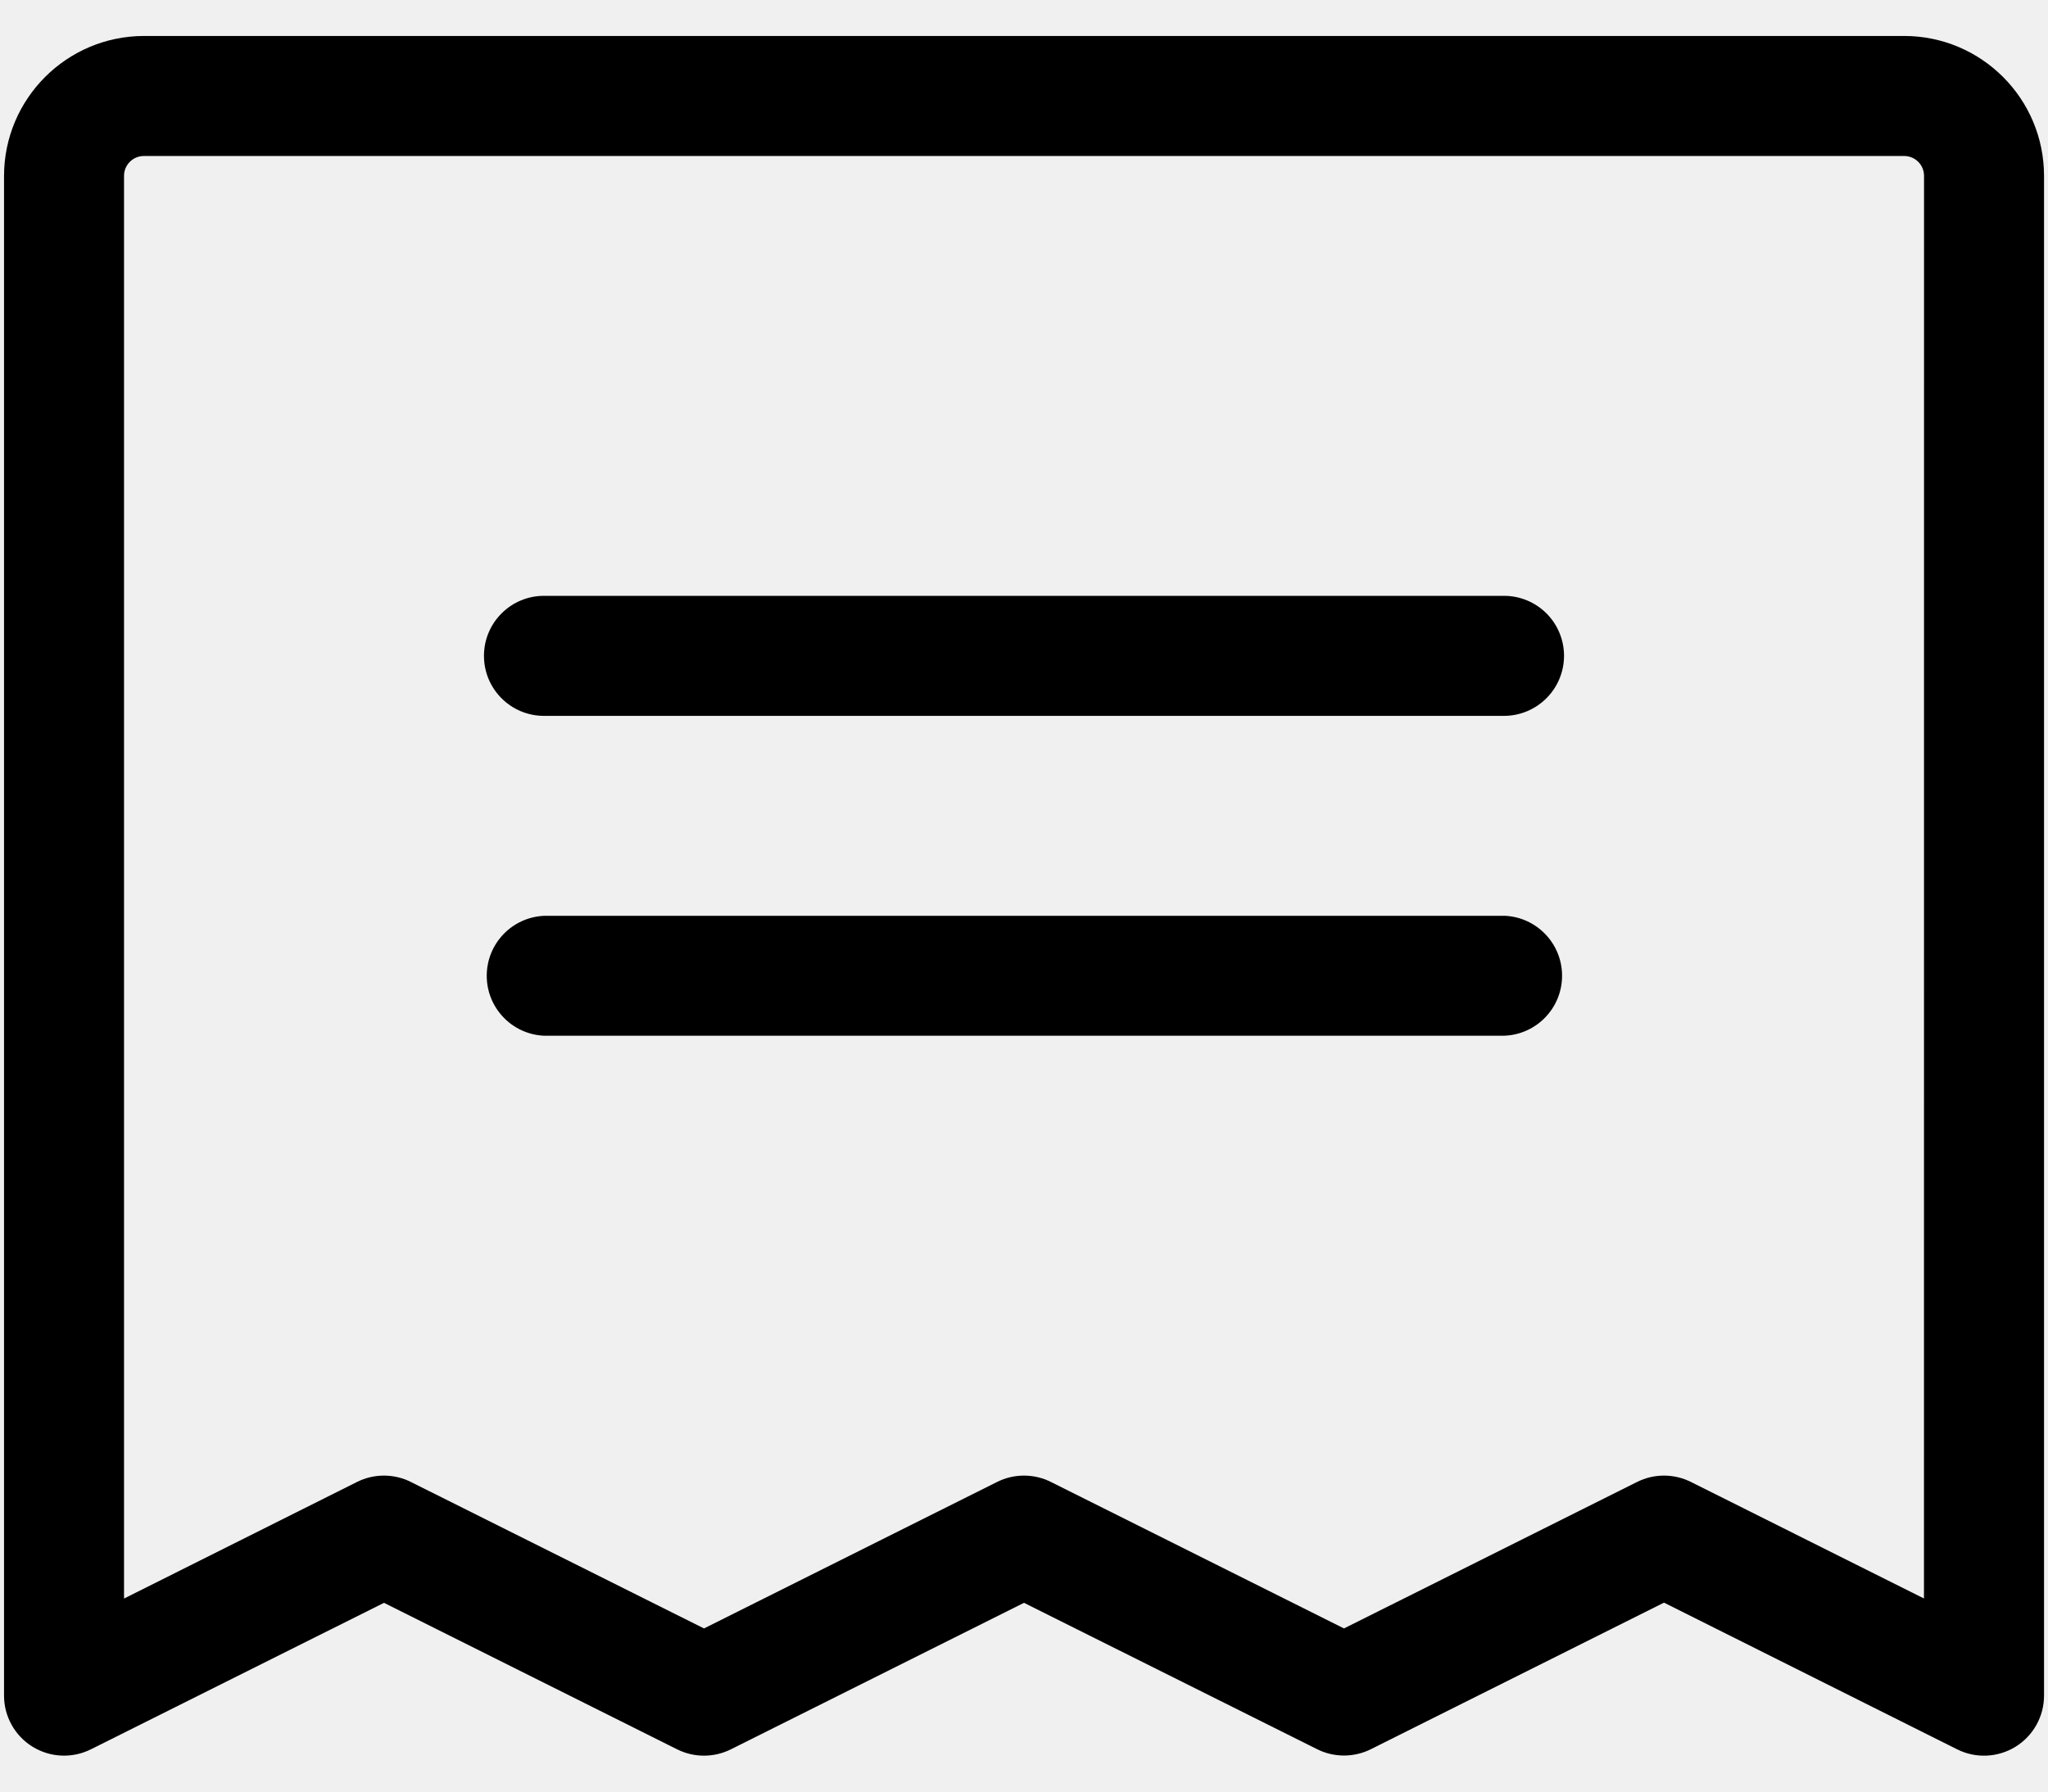
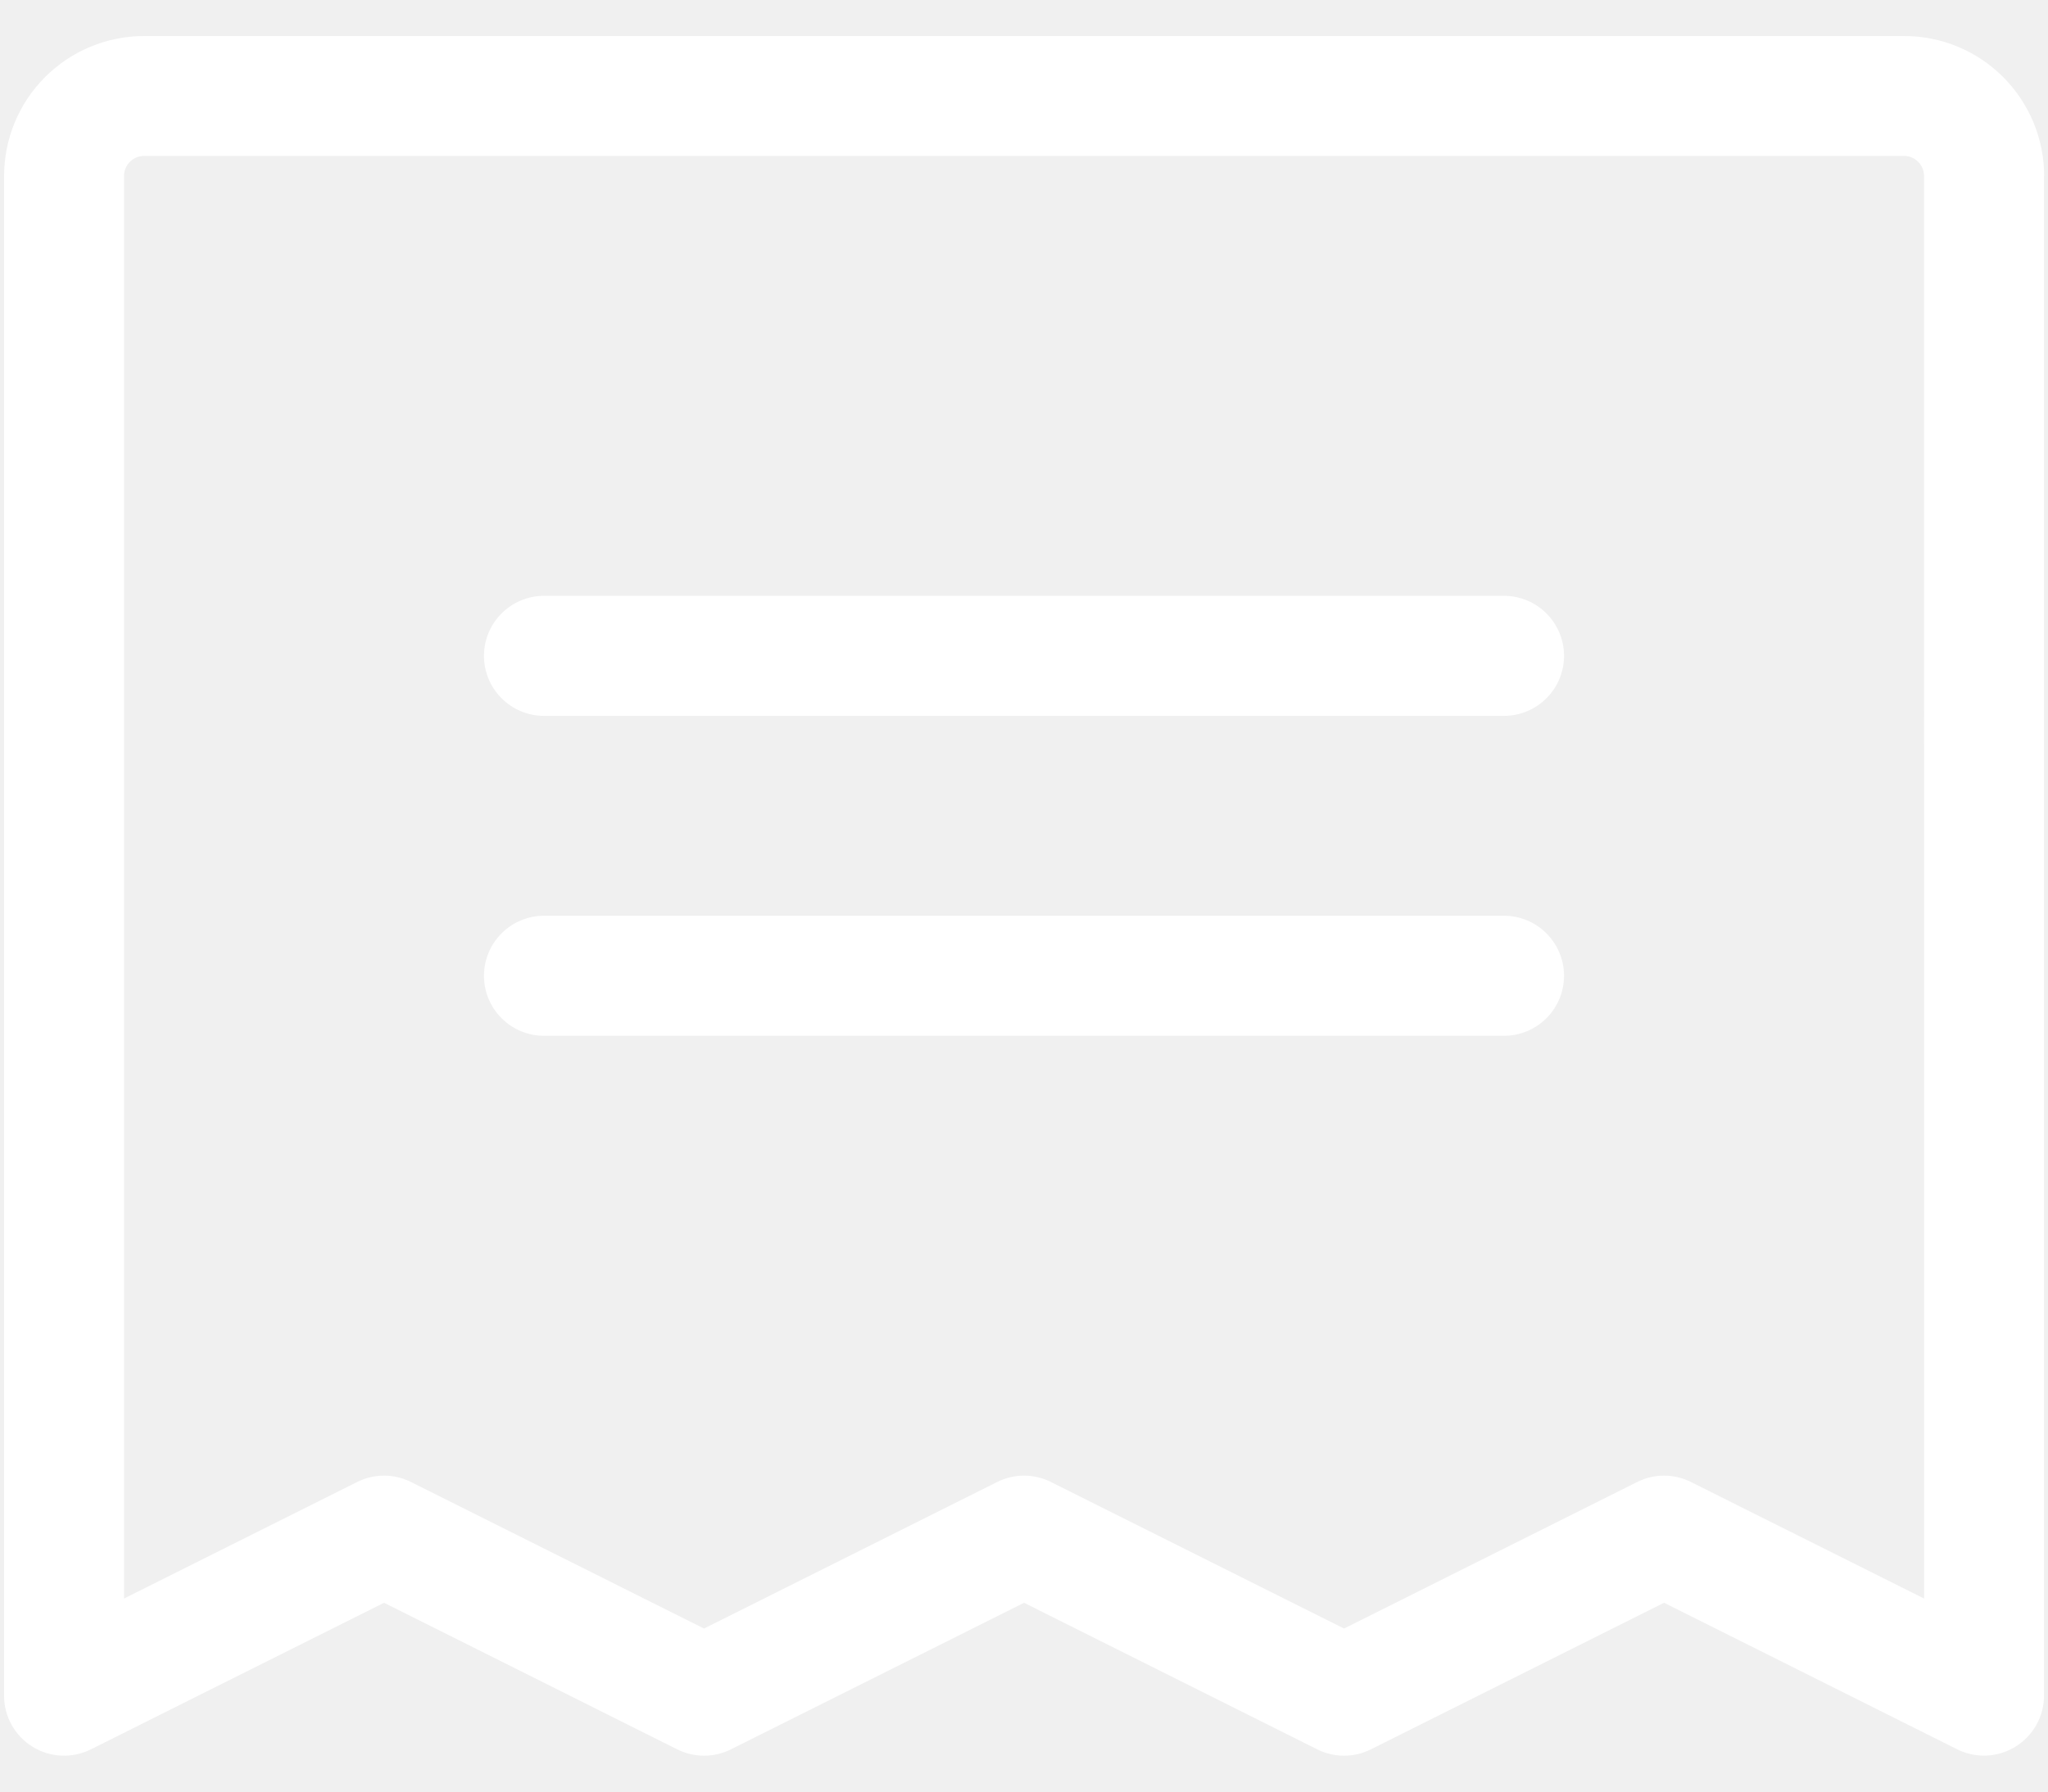
- <svg xmlns="http://www.w3.org/2000/svg" width="32" height="28" fill="none">
-   <path fill="currentColor" d="M24.438 10.25a.94.94 0 0 1-.938.938h-15a.938.938 0 0 1 0-1.876h15a.937.937 0 0 1 .938.938m-.938 4.063h-15a.938.938 0 0 0 0 1.874h15a.938.938 0 0 0 0-1.875M31.938 2.75V26.5a.938.938 0 0 1-1.357.84L26 25.047l-4.581 2.291a.94.94 0 0 1-.838 0L16 25.05l-4.581 2.29a.94.94 0 0 1-.838 0L6 25.05l-4.581 2.29A.938.938 0 0 1 .063 26.5V2.75A2.19 2.19 0 0 1 2.25.562h27.5a2.187 2.187 0 0 1 2.188 2.188m-1.875 0a.31.31 0 0 0-.313-.312H2.25a.31.31 0 0 0-.312.312v22.233L5.58 23.16a.94.94 0 0 1 .838 0L11 25.45l4.581-2.29a.94.94 0 0 1 .838 0L21 25.45l4.581-2.29a.94.94 0 0 1 .838 0l3.643 1.822z" />
+ <svg xmlns="http://www.w3.org/2000/svg" fill="none" height="28" viewBox="0 0 32 28" width="32">
+   <path d="m24.438 10.25c0 .249-.099.487-.275.663s-.414.275-.663.275h-15c-.249 0-.487-.099-.663-.275-.176-.176-.275-.414-.275-.663s.099-.487.275-.663c.176-.176.414-.275.663-.275h15c.249 0 .487.099.663.275.176.176.275.414.275.663zm-.938 4.062h-15c-.249 0-.487.099-.663.275-.176.176-.275.414-.275.663s.099.487.275.663c.176.176.414.275.663.275h15c.249 0 .487-.099.663-.275s.275-.414.275-.663-.099-.487-.275-.663-.414-.275-.663-.275zm8.438-11.562v23.75c-0.0.16-.041.317-.119.456-.078.14-.19.257-.326.341-.148.092-.318.141-.492.141-.145 0-.289-.034-.419-.098l-4.581-2.291-4.581 2.291c-.13.065-.273.099-.419.099s-.289-.034-.419-.099l-4.581-2.291-4.581 2.291c-.13.065-.273.099-.419.099s-.289-.034-.419-.099l-4.581-2.291-4.581 2.291c-.143.071-.302.105-.461.098-.16-.007-.315-.055-.451-.139-.136-.084-.248-.201-.326-.341-.078-.14-.119-.297-.118-.457v-23.75c0-.58.23-1.137.641-1.547.41-.41.967-.641 1.547-.641h27.5c.58 0 1.137.23 1.547.641.41.41.641.967.641 1.547zm-1.875 0c0-.083-.033-.162-.091-.221-.059-.059-.138-.092-.221-.092h-27.5c-.083 0-.162.033-.221.092-.059.059-.092.138-.092.221v22.233l3.644-1.822c.13-.065.273-.099.419-.099s.289.034.419.099l4.581 2.291 4.581-2.291c.13-.065.273-.099.419-.099s.289.034.419.099l4.581 2.291 4.581-2.291c.13-.065.273-.099.419-.099s.289.034.419.099l3.644 1.822z" fill="#fff" />
</svg>
